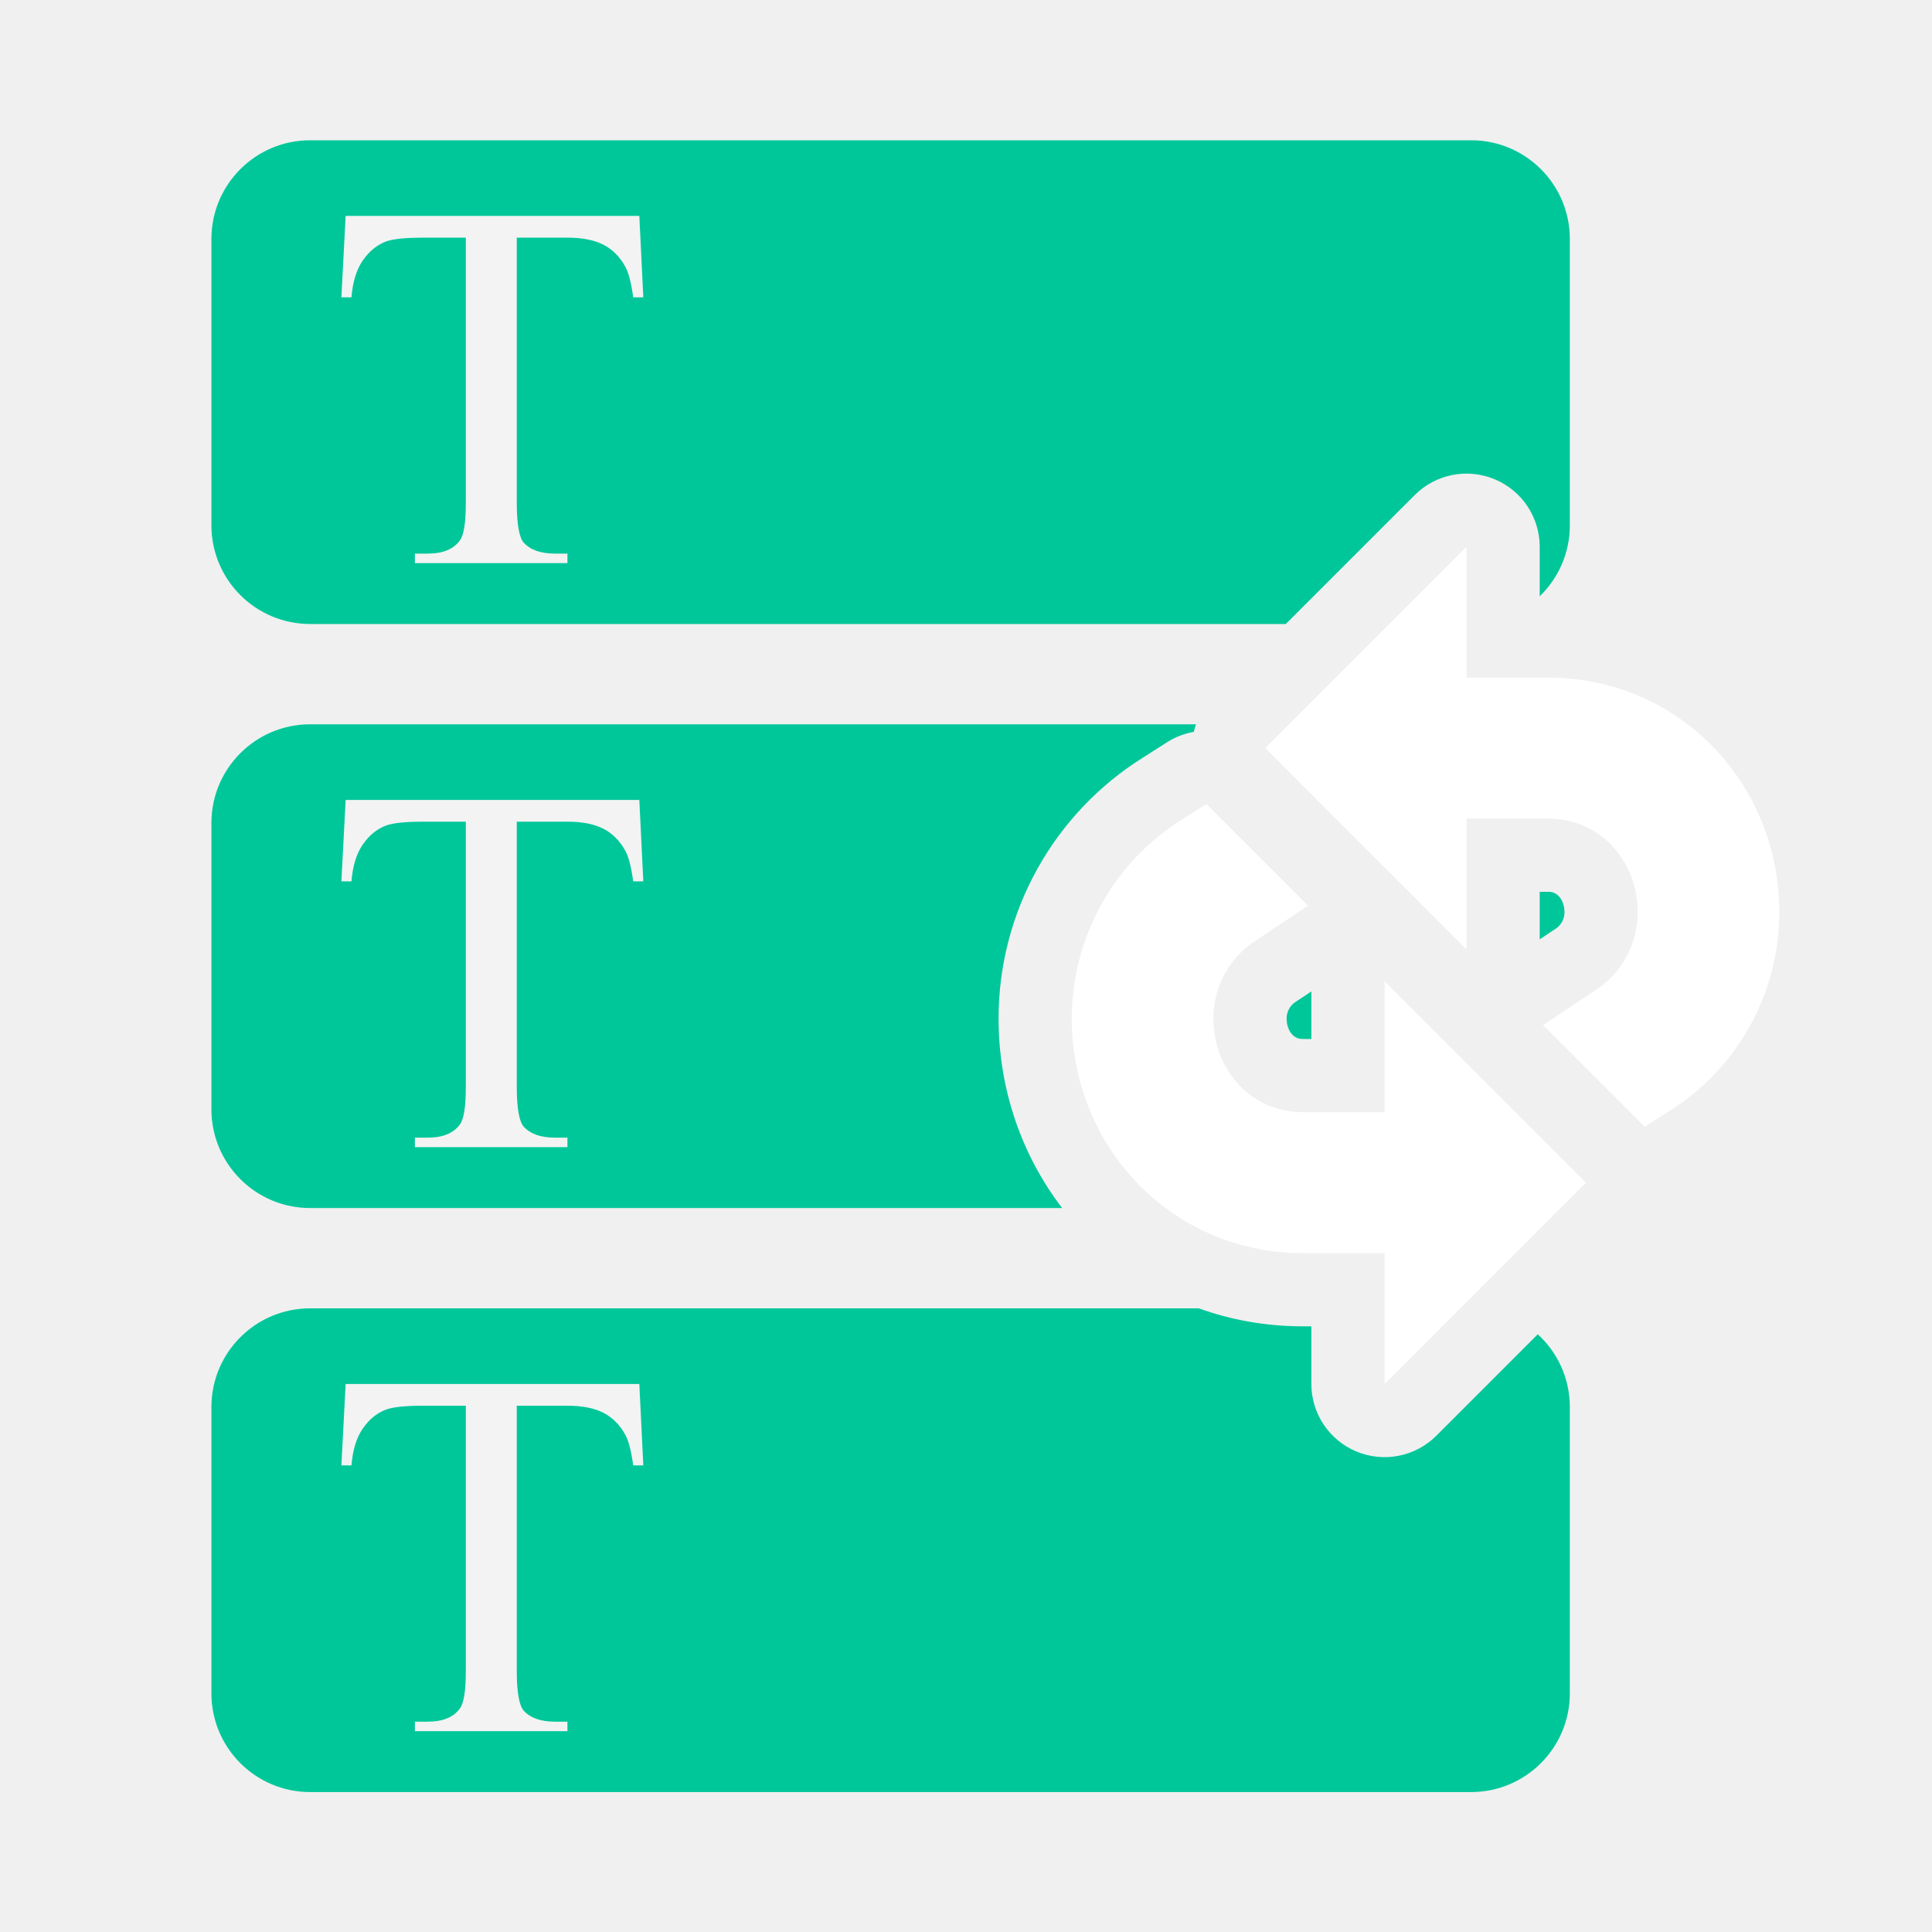
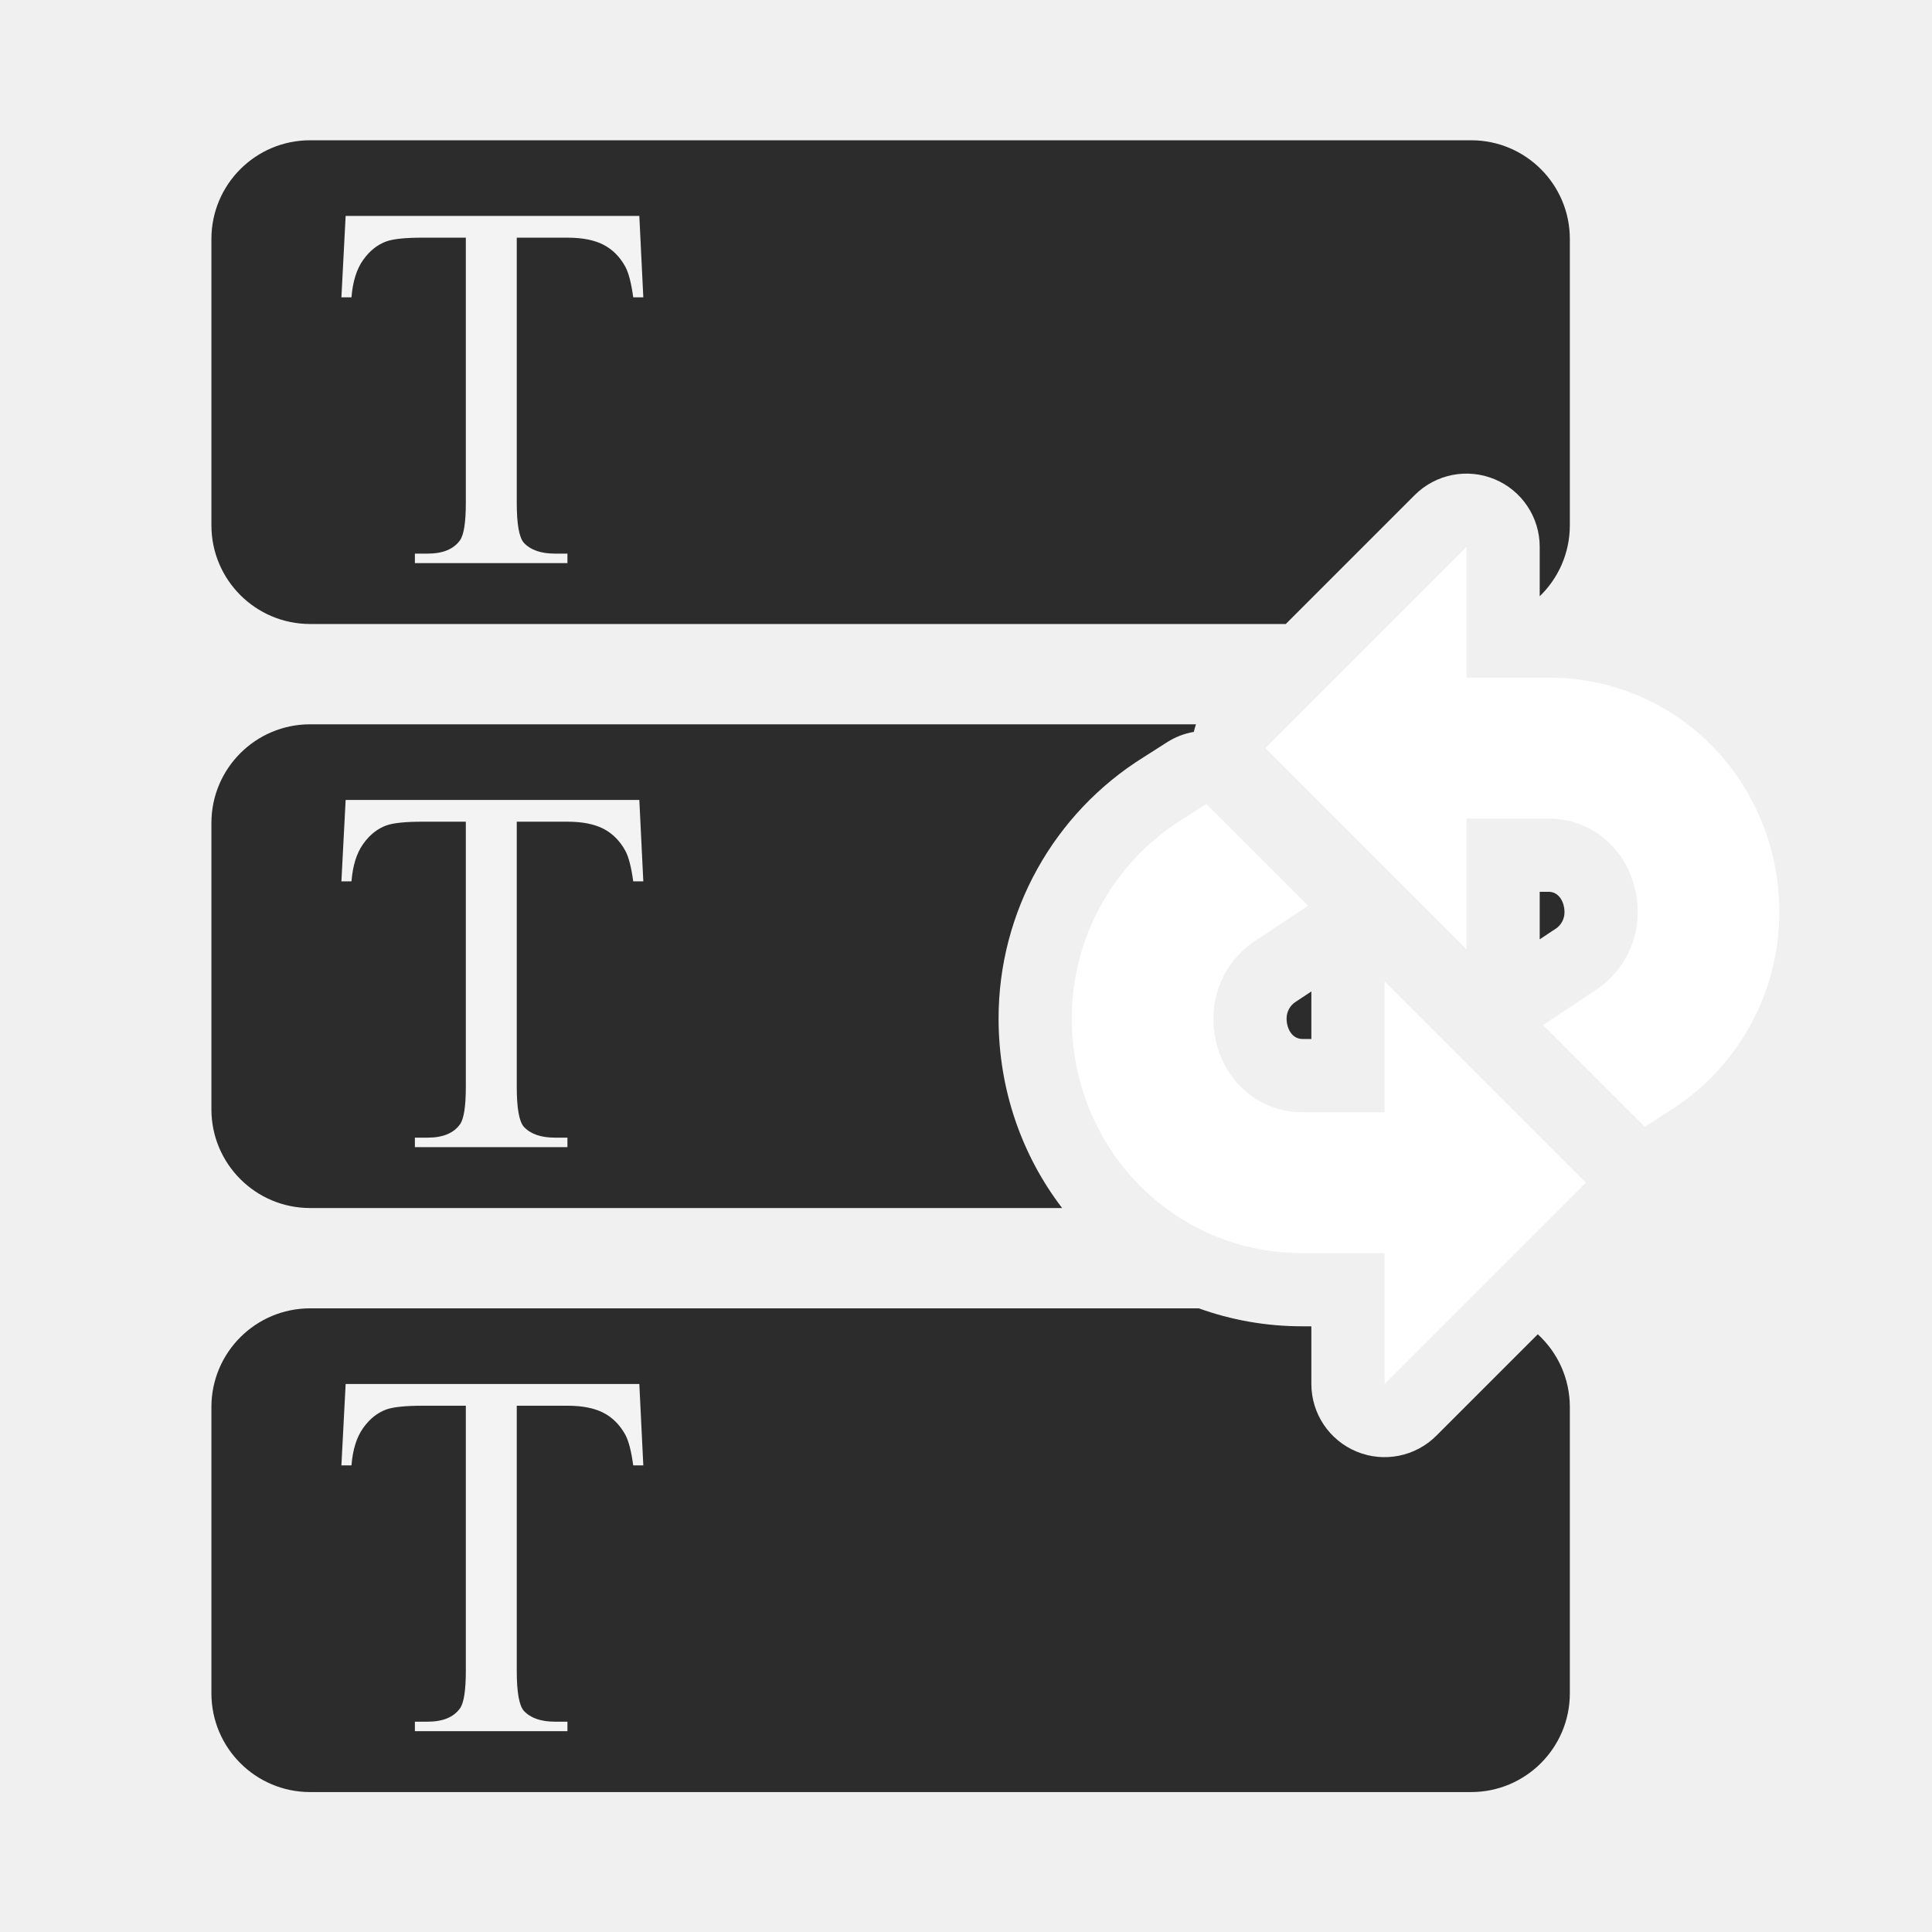
<svg xmlns="http://www.w3.org/2000/svg" width="100%" height="100%" viewBox="0 0 64 64" version="1.1" xml:space="preserve" style="fill-rule:evenodd;clip-rule:evenodd;stroke-linejoin:round;stroke-miterlimit:2;">
  <g transform="matrix(1,0,0,1,-74,-1110)">
    <g id="insert-updatefield" transform="matrix(1,0,0,1,0,74)">
      <rect x="74" y="1036" width="64" height="64" style="fill:none;" />
      <g transform="matrix(0.776017,0,0,0.640963,77.88983,365.7126)">
-         <path d="M49.875,1078L8.226,1078C5.898,1078 4.012,1075.716 4.012,1072.898L4.012,1058.102C4.012,1055.284 5.898,1053 8.226,1053L57.786,1053C60.113,1053 62,1055.284 62,1058.102L62,1072.898C62,1074.338 61.507,1075.639 60.714,1076.567L60.714,1074.011C60.714,1072.481 59.953,1071.101 58.785,1070.516C57.617,1069.93 56.273,1070.254 55.379,1071.336L49.875,1078ZM60.632,1114.708C61.473,1115.64 62,1116.981 62,1118.47L62,1133.265C62,1136.083 60.113,1138.368 57.786,1138.368L8.226,1138.368C5.898,1138.368 4.012,1136.083 4.012,1133.265L4.012,1118.47C4.012,1115.652 5.898,1113.368 8.226,1113.368L46.161,1113.368C47.536,1113.969 49.025,1114.297 50.585,1114.297L50.966,1114.297L50.966,1117.275C50.966,1118.806 51.728,1120.185 52.896,1120.771C54.063,1121.357 55.408,1121.033 56.301,1119.951L60.632,1114.708ZM40.327,1108.184L8.226,1108.184C5.898,1108.184 4.012,1105.9 4.012,1103.082L4.012,1088.286C4.012,1085.468 5.898,1083.184 8.226,1083.184L46.041,1083.184C46.004,1083.312 45.974,1083.443 45.949,1083.575C45.55,1083.659 45.16,1083.837 44.803,1084.114L43.815,1084.877C39.959,1087.781 37.614,1092.888 37.614,1098.386C37.614,1102.086 38.621,1105.485 40.327,1108.184ZM60.714,1094.298L60.714,1091.84L61.095,1091.84C61.535,1091.84 61.772,1092.368 61.772,1092.9C61.772,1093.254 61.621,1093.583 61.373,1093.77L61.285,1093.837L60.714,1094.298ZM50.966,1096.989L50.966,1099.447L50.585,1099.447C50.146,1099.447 49.909,1098.919 49.909,1098.386C49.909,1098.032 50.06,1097.703 50.308,1097.517L50.395,1097.449L50.966,1096.989Z" style="fill:rgb(0,199,154);" />
+         <path d="M49.875,1078L8.226,1078C5.898,1078 4.012,1075.716 4.012,1072.898L4.012,1058.102C4.012,1055.284 5.898,1053 8.226,1053L57.786,1053C60.113,1053 62,1055.284 62,1058.102L62,1072.898C62,1074.338 61.507,1075.639 60.714,1076.567L60.714,1074.011C60.714,1072.481 59.953,1071.101 58.785,1070.516C57.617,1069.93 56.273,1070.254 55.379,1071.336L49.875,1078ZM60.632,1114.708C61.473,1115.64 62,1116.981 62,1118.47L62,1133.265C62,1136.083 60.113,1138.368 57.786,1138.368L8.226,1138.368C5.898,1138.368 4.012,1136.083 4.012,1133.265L4.012,1118.47C4.012,1115.652 5.898,1113.368 8.226,1113.368L46.161,1113.368C47.536,1113.969 49.025,1114.297 50.585,1114.297L50.966,1114.297L50.966,1117.275C50.966,1118.806 51.728,1120.185 52.896,1120.771C54.063,1121.357 55.408,1121.033 56.301,1119.951L60.632,1114.708ZM40.327,1108.184L8.226,1108.184C5.898,1108.184 4.012,1105.9 4.012,1103.082L4.012,1088.286C4.012,1085.468 5.898,1083.184 8.226,1083.184L46.041,1083.184C46.004,1083.312 45.974,1083.443 45.949,1083.575C45.55,1083.659 45.16,1083.837 44.803,1084.114L43.815,1084.877C39.959,1087.781 37.614,1092.888 37.614,1098.386C37.614,1102.086 38.621,1105.485 40.327,1108.184ZM60.714,1094.298L60.714,1091.84L61.095,1091.84C61.535,1091.84 61.772,1092.368 61.772,1092.9C61.772,1093.254 61.621,1093.583 61.373,1093.77L61.285,1093.837L60.714,1094.298ZM50.966,1096.989L50.966,1099.447L50.585,1099.447C50.146,1099.447 49.909,1098.919 49.909,1098.386C49.909,1098.032 50.06,1097.703 50.308,1097.517L50.395,1097.449L50.966,1096.989Z" style="fill:rgb(44,44,44);" />
      </g>
      <g transform="matrix(0.257846,0,0,0.248852,83.47379,1004.385)">
        <path d="M45.394,155.783L45.906,166.622L44.61,166.622C44.36,164.713 44.02,163.35 43.588,162.532C42.884,161.214 41.946,160.242 40.776,159.618C39.606,158.993 38.066,158.68 36.158,158.68L29.648,158.68L29.648,193.99C29.648,196.831 29.955,198.603 30.568,199.307C31.432,200.262 32.761,200.739 34.556,200.739L36.158,200.739L36.158,202L16.56,202L16.56,200.739L18.196,200.739C20.15,200.739 21.536,200.148 22.354,198.967C22.854,198.239 23.104,196.581 23.104,193.99L23.104,158.68L17.548,158.68C15.39,158.68 13.856,158.839 12.947,159.157C11.766,159.589 10.754,160.419 9.914,161.646C9.073,162.873 8.573,164.531 8.414,166.622L7.119,166.622L7.664,155.783L45.394,155.783ZM45.394,233.527L45.906,244.366L44.61,244.366C44.36,242.457 44.02,241.094 43.588,240.276C42.884,238.958 41.946,237.987 40.776,237.362C39.606,236.737 38.066,236.424 36.158,236.424L29.648,236.424L29.648,271.735C29.648,274.575 29.955,276.347 30.568,277.052C31.432,278.006 32.761,278.483 34.556,278.483L36.158,278.483L36.158,279.744L16.56,279.744L16.56,278.483L18.196,278.483C20.15,278.483 21.536,277.892 22.354,276.711C22.854,275.984 23.104,274.325 23.104,271.735L23.104,236.424L17.548,236.424C15.39,236.424 13.856,236.583 12.947,236.902C11.766,237.333 10.754,238.163 9.914,239.39C9.073,240.617 8.573,242.275 8.414,244.366L7.119,244.366L7.664,233.527L45.394,233.527ZM45.394,311.271L45.906,322.11L44.61,322.11C44.36,320.201 44.02,318.838 43.588,318.02C42.884,316.702 41.946,315.731 40.776,315.106C39.606,314.481 38.066,314.169 36.158,314.169L29.648,314.169L29.648,349.479C29.648,352.319 29.955,354.091 30.568,354.796C31.432,355.75 32.761,356.227 34.556,356.227L36.158,356.227L36.158,357.488L16.56,357.488L16.56,356.227L18.196,356.227C20.15,356.227 21.536,355.636 22.354,354.455C22.854,353.728 23.104,352.069 23.104,349.479L23.104,314.169L17.548,314.169C15.39,314.169 13.856,314.328 12.947,314.646C11.766,315.077 10.754,315.907 9.914,317.134C9.073,318.361 8.573,320.019 8.414,322.11L7.119,322.11L7.664,311.271L45.394,311.271Z" style="fill:rgb(243,243,243);" />
      </g>
      <g transform="matrix(0.314739,0,0,0.494227,37.23438,570.4649)">
        <path d="M279.808,996.813L271.163,996.813L271.163,1005.583L249.976,992.09L271.163,978.598L271.163,987.368L279.808,987.368C293.444,987.368 304.084,994.411 304.084,1003.095C304.084,1008.54 299.661,1013.597 292.391,1016.464L289.919,1017.469L279.218,1010.655L284.547,1008.395C287.429,1007.259 289.182,1005.254 289.182,1003.095C289.182,999.652 285.214,996.813 279.808,996.813ZM253.895,1016.492L262.54,1016.492L262.54,1007.722L283.727,1021.215L262.54,1034.707L262.54,1025.937L253.895,1025.937C240.259,1025.937 229.619,1018.894 229.619,1010.21C229.619,1004.765 234.042,999.708 241.312,996.841L243.784,995.836L254.484,1002.651L249.156,1004.91C246.274,1006.046 244.521,1008.051 244.521,1010.21C244.521,1013.653 248.489,1016.492 253.895,1016.492Z" style="fill:white;" />
      </g>
    </g>
  </g>
</svg>
